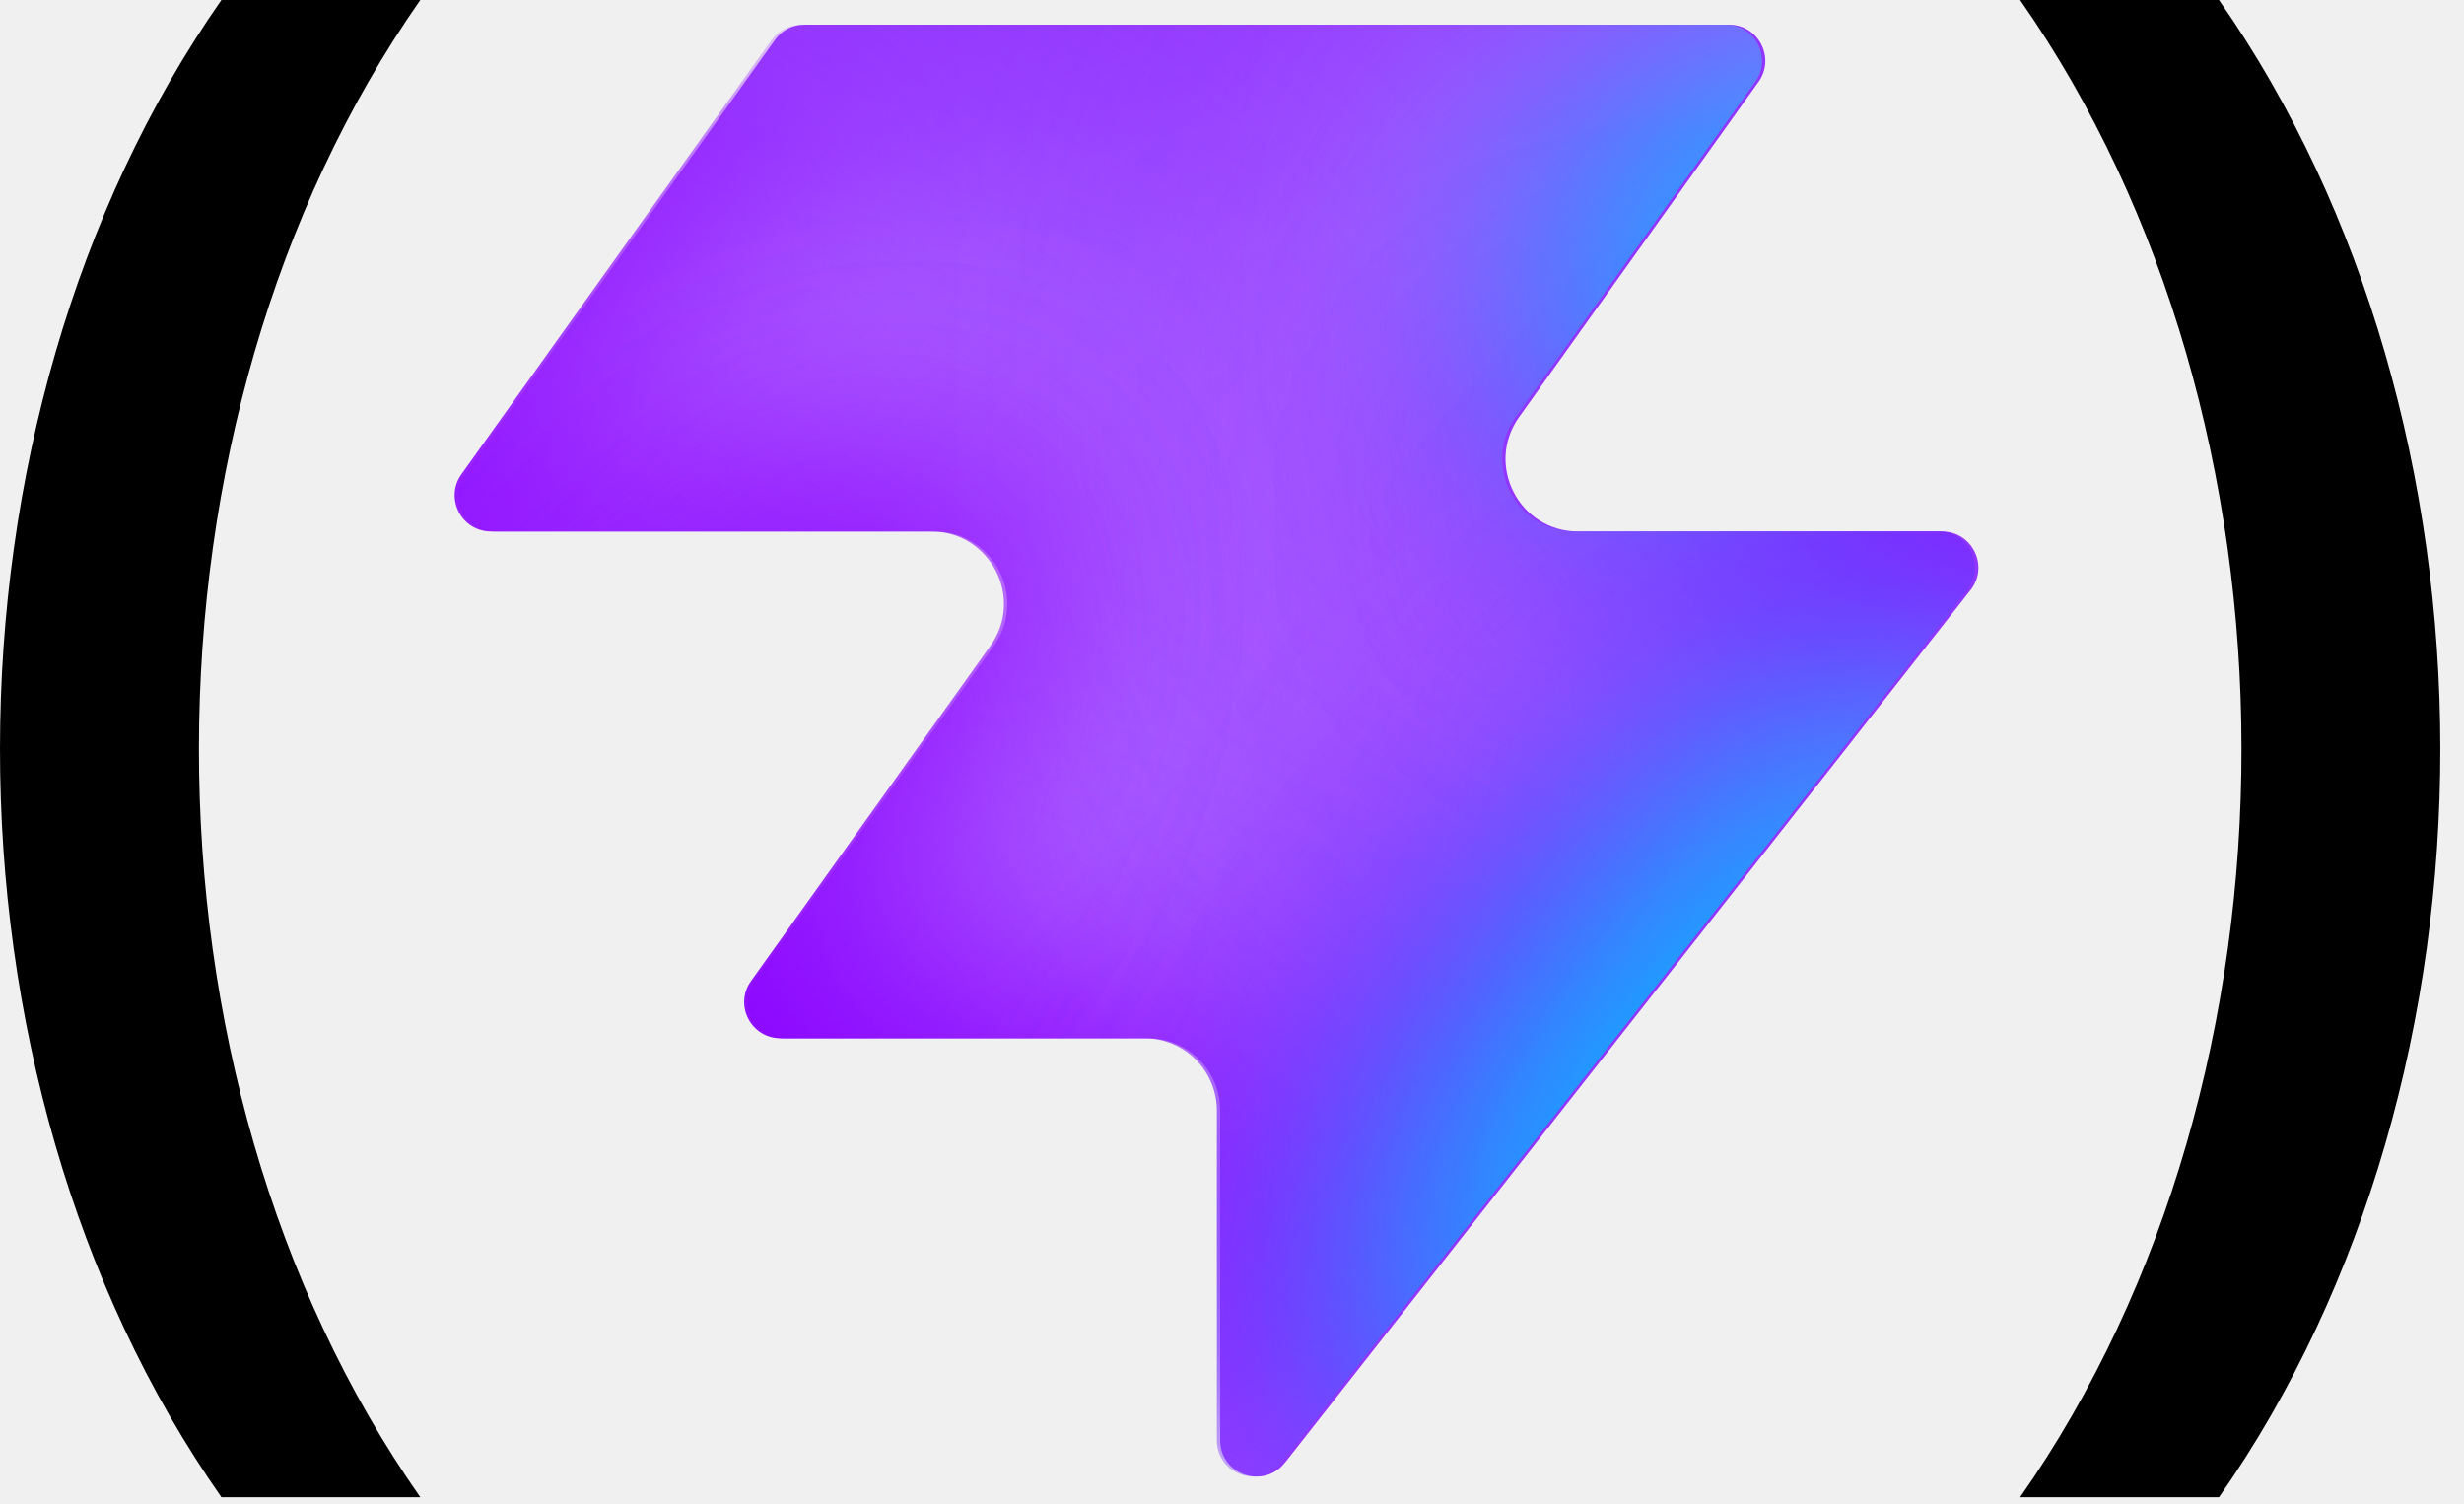
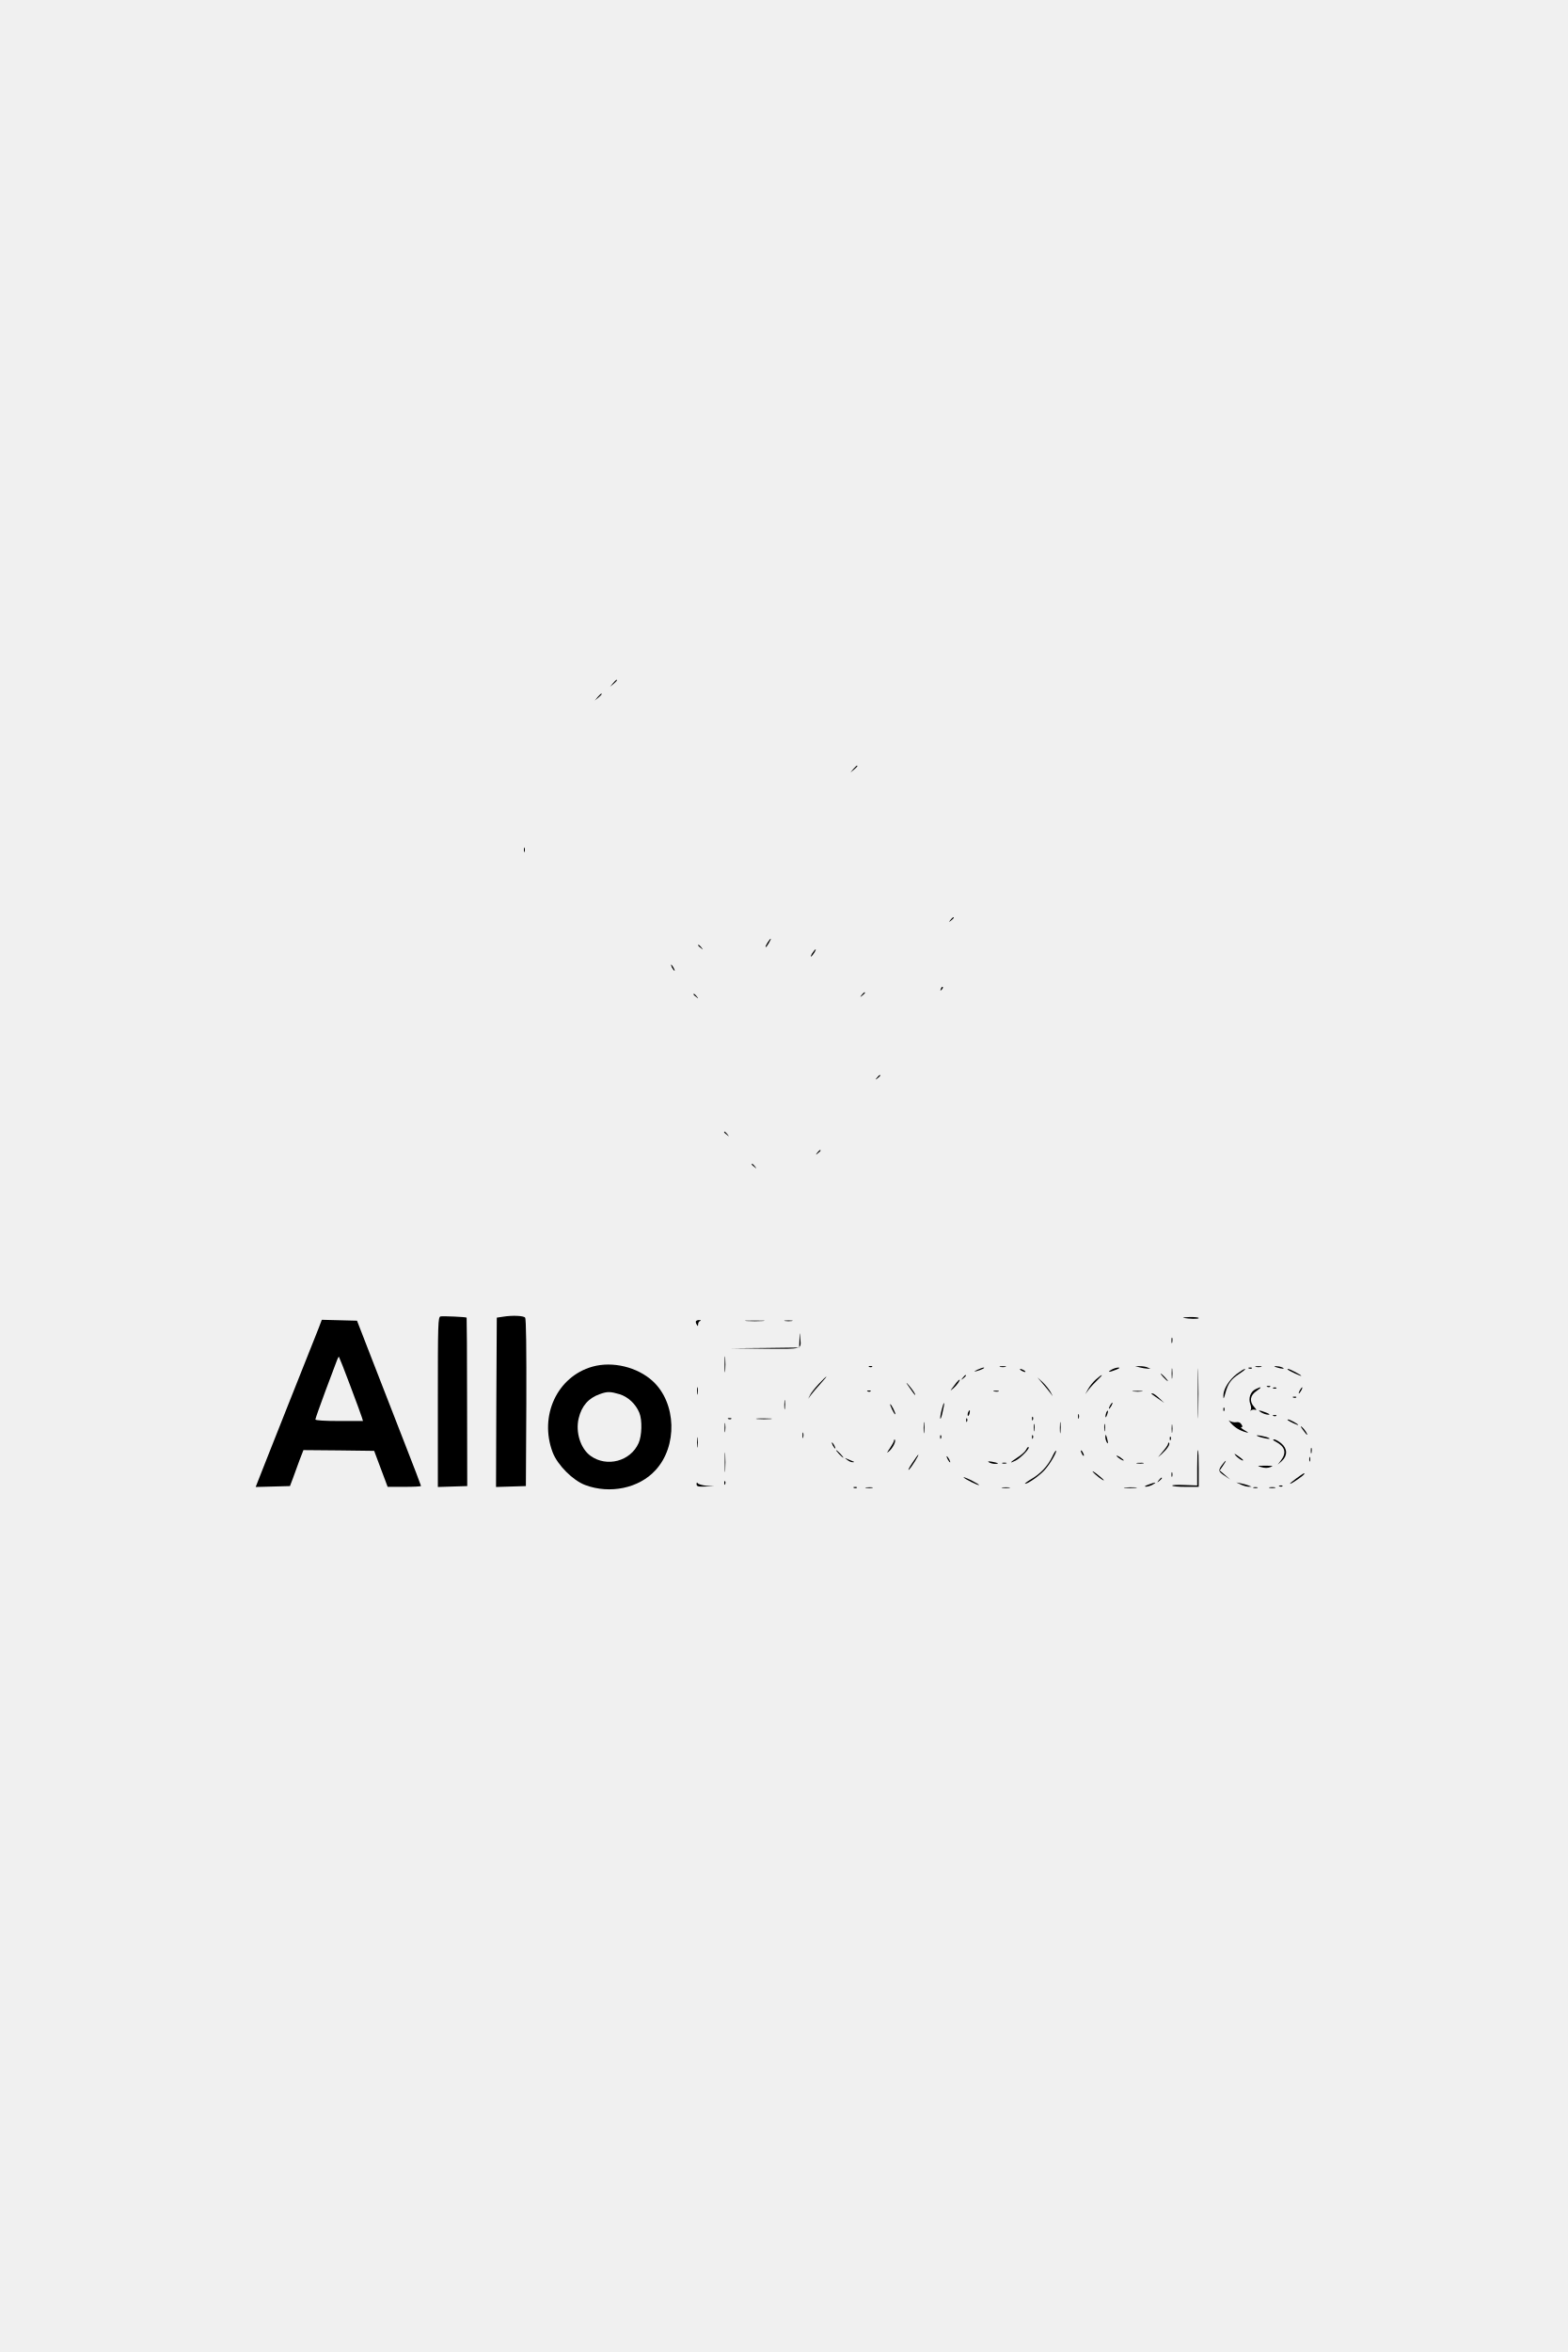
- <svg xmlns="http://www.w3.org/2000/svg" width="77" height="47" fill="none" aria-labelledby="vite-logo-title" viewBox="0 0 77 47">
-   <style>.parenthesis{fill:#000}@media (prefers-color-scheme:dark){.parenthesis{fill:#fff}}</style>
-   <path fill="#9135ff" d="M40.151 45.71c-.663.844-2.02.374-2.02-.699V34.708a2.26 2.26 0 0 0-2.262-2.262H24.493c-.92 0-1.457-1.04-.92-1.788l7.479-10.471c1.07-1.498 0-3.578-1.842-3.578H15.443c-.92 0-1.456-1.04-.92-1.788l9.696-13.576c.213-.297.556-.474.92-.474h28.894c.92 0 1.456 1.04.92 1.788l-7.48 10.472c-1.07 1.497 0 3.578 1.842 3.578h11.376c.944 0 1.474 1.087.89 1.83L40.153 45.712z" />
-   <mask id="a" width="48" height="47" x="14" y="0" maskUnits="userSpaceOnUse" style="mask-type:alpha">
-     <path fill="#000" d="M40.047 45.71c-.663.843-2.02.374-2.02-.699V34.708a2.26 2.26 0 0 0-2.262-2.262H24.389c-.92 0-1.457-1.04-.92-1.788l7.479-10.472c1.07-1.497 0-3.578-1.842-3.578H15.34c-.92 0-1.456-1.04-.92-1.788l9.696-13.575c.213-.297.556-.474.92-.474H53.93c.92 0 1.456 1.04.92 1.788L47.37 13.03c-1.07 1.498 0 3.578 1.842 3.578h11.376c.944 0 1.474 1.088.89 1.831L40.049 45.712z" />
-   </mask>
-   <g mask="url(#a)">
-     <g filter="url(#b)">
-       <ellipse cx="5.508" cy="14.704" fill="#eee6ff" rx="5.508" ry="14.704" transform="rotate(269.814 20.96 11.29)scale(-1 1)" />
-     </g>
-     <g filter="url(#c)">
-       <ellipse cx="10.399" cy="29.851" fill="#eee6ff" rx="10.399" ry="29.851" transform="rotate(89.814 -16.902 -8.275)scale(1 -1)" />
-     </g>
-     <g filter="url(#d)">
-       <ellipse cx="5.508" cy="30.487" fill="#8900ff" rx="5.508" ry="30.487" transform="rotate(89.814 -19.197 -7.127)scale(1 -1)" />
-     </g>
-     <g filter="url(#e)">
-       <ellipse cx="5.508" cy="30.599" fill="#8900ff" rx="5.508" ry="30.599" transform="rotate(89.814 -25.928 4.177)scale(1 -1)" />
-     </g>
-     <g filter="url(#f)">
-       <ellipse cx="5.508" cy="30.599" fill="#8900ff" rx="5.508" ry="30.599" transform="rotate(89.814 -25.738 5.52)scale(1 -1)" />
-     </g>
-     <g filter="url(#g)">
-       <ellipse cx="14.072" cy="22.078" fill="#eee6ff" rx="14.072" ry="22.078" transform="rotate(93.35 31.245 55.578)scale(-1 1)" />
-     </g>
-     <g filter="url(#h)">
-       <ellipse cx="3.47" cy="21.501" fill="#8900ff" rx="3.47" ry="21.501" transform="rotate(89.009 35.419 55.202)scale(-1 1)" />
-     </g>
-     <g filter="url(#i)">
-       <ellipse cx="3.47" cy="21.501" fill="#8900ff" rx="3.47" ry="21.501" transform="rotate(89.009 35.419 55.202)scale(-1 1)" />
-     </g>
-     <g filter="url(#j)">
-       <ellipse cx="14.592" cy="9.743" fill="#8900ff" rx="4.407" ry="29.108" transform="rotate(39.51 14.592 9.743)" />
-     </g>
-     <g filter="url(#k)">
-       <ellipse cx="61.728" cy="-5.321" fill="#8900ff" rx="4.407" ry="29.108" transform="rotate(37.892 61.728 -5.32)" />
-     </g>
-     <g filter="url(#l)">
-       <ellipse cx="55.618" cy="7.104" fill="#00c2ff" rx="5.971" ry="9.665" transform="rotate(37.892 55.618 7.104)" />
-     </g>
-     <g filter="url(#m)">
-       <ellipse cx="12.326" cy="39.103" fill="#8900ff" rx="4.407" ry="29.108" transform="rotate(37.892 12.326 39.103)" />
-     </g>
-     <g filter="url(#n)">
-       <ellipse cx="12.326" cy="39.103" fill="#8900ff" rx="4.407" ry="29.108" transform="rotate(37.892 12.326 39.103)" />
-     </g>
-     <g filter="url(#o)">
-       <ellipse cx="49.857" cy="30.678" fill="#8900ff" rx="4.407" ry="29.108" transform="rotate(37.892 49.857 30.678)" />
-     </g>
-     <g filter="url(#p)">
-       <ellipse cx="52.623" cy="33.171" fill="#00c2ff" rx="5.971" ry="15.297" transform="rotate(37.892 52.623 33.17)" />
-     </g>
+ <svg xmlns="http://www.w3.org/2000/svg" version="1.0" width="1024pt" height="1536pt" viewBox="0 0 1024 1536" preserveAspectRatio="xMidYMid meet">
+   <g transform="translate(0,1536) scale(0.1,-0.1)" fill="#000000" stroke="none">
+     <path d="M4004 10898 l-19 -23 23 19 c12 11 22 21 22 23 0 8 -8 2 -26 -19z" />
+     <path d="M3904 10808 l-19 -23 23 19 c21 18 27 26 19 26 -2 0 -12 -10 -23 -22z" />
+     <path d="M5574 10338 l-19 -23 23 19 c21 18 27 26 19 26 -2 0 -12 -10 -23 -22z" />
+     <path d="M3422 9810 c0 -14 2 -19 5 -12 2 6 2 18 0 25 -3 6 -5 1 -5 -13z" />
+     <path d="M6209 9353 c-13 -16 -12 -17 4 -4 9 7 17 15 17 17 0 8 -8 3 -21 -13z" />
+     <path d="M5014 9205 c-9 -14 -15 -27 -13 -30 3 -2 12 10 21 26 21 36 15 39 -8 4z" />
+     <path d="M4560 9186 c0 -2 8 -10 18 -17 15 -13 16 -12 3 4 -13 16 -21 21 -21 13z" />
+     <path d="M5305 9134 c-9 -15 -12 -23 -6 -20 11 7 35 46 28 46 -3 0 -12 -12 -22 -26z" />
+     <path d="M4390 9040 c6 -11 13 -20 16 -20 2 0 0 9 -6 20 -6 11 -13 20 -16 20 -2 0 0 -9 6 -20z" />
+     <path d="M6146 8903 c-6 -14 -5 -15 5 -6 7 7 10 15 7 18 -3 3 -9 -2 -12 -12z" />
+     <path d="M5629 8863 c-13 -16 -12 -17 4 -4 9 7 17 15 17 17 0 8 -8 3 -21 -13z" />
+     <path d="M4530 8866 c0 -2 8 -10 18 -17 15 -13 16 -12 3 4 -13 16 -21 21 -21 13z" />
+     <path d="M5729 8323 c-13 -16 -12 -17 4 -4 9 7 17 15 17 17 0 8 -8 3 -21 -13z" />
+     <path d="M4730 7966 c0 -2 8 -10 18 -17 15 -13 16 -12 3 4 -13 16 -21 21 -21 13z" />
+     <path d="M5339 7833 c-13 -16 -12 -17 4 -4 9 7 17 15 17 17 0 8 -8 3 -21 -13z" />
+     <path d="M4910 7756 c0 -2 8 -10 18 -17 15 -13 16 -12 3 4 -13 16 -21 21 -21 13z" />
+     <path d="M2878 6763 c-17 -4 -18 -39 -18 -559 l0 -555 96 3 96 3 -1 549 c0 302 -2 550 -3 551 -6 5 -154 11 -170 8z" />
+     <path d="M3285 6761 l-40 -6 -3 -553 -2 -553 97 3 98 3 3 544 c1 345 -1 548 -8 556 -10 13 -83 16 -145 6z" />
+     <path d="M7730 6754 c36 -8 100 -9 100 -2 0 5 -26 7 -57 7 -32 -1 -51 -3 -43 -5z" />
+     <path d="M2082 6688 c-11 -29 -104 -262 -206 -518 -101 -256 -190 -478 -195 -493 l-11 -28 112 3 112 3 19 50 c10 28 29 80 43 118 l26 67 231 -2 231 -3 28 -75 c16 -41 35 -94 44 -117 l16 -43 109 0 c60 0 109 2 109 6 0 3 -49 132 -110 287 -60 155 -154 397 -209 537 l-99 255 -115 3 -115 3 -20 -53z m206 -378 c38 -102 73 -195 76 -207 l7 -23 -155 0 c-96 0 -156 4 -156 10 0 5 30 90 66 187 37 98 71 189 76 202 5 13 10 22 12 20 2 -2 36 -87 74 -189z" />
+     <path d="M4546 6732 c-2 -4 -1 -14 5 -22 7 -13 9 -12 9 2 0 9 6 19 13 21 7 3 6 6 -5 6 -9 1 -19 -3 -22 -7z" />
+     <path d="M4878 6733 c28 -2 76 -2 105 0 28 2 5 3 -53 3 -58 0 -81 -1 -52 -3z" />
+     <path d="M5128 6733 c12 -2 32 -2 45 0 12 2 2 4 -23 4 -25 0 -35 -2 -22 -4z" />
+     <path d="M5222 6613 l-2 -53 -222 -3 -223 -2 223 -3 c248 -2 236 -6 229 69 -3 44 -4 44 -5 -8z" />
+     <path d="M7652 6605 c0 -16 2 -22 5 -12 2 9 2 23 0 30 -3 6 -5 -1 -5 -18z" />
+     <path d="M4733 6450 c0 -47 2 -66 4 -42 2 23 2 61 0 85 -2 23 -4 4 -4 -43z" />
+     <path d="M7824 6260 c0 -146 2 -205 3 -132 2 72 2 192 0 265 -1 72 -3 13 -3 -133z" />
+     <path d="M3870 6435 c-231 -65 -350 -322 -260 -560 32 -83 132 -183 212 -213 162 -61 352 -21 459 96 146 157 138 439 -17 582 -100 92 -262 132 -394 95z m177 -180 c55 -17 105 -63 129 -121 20 -48 17 -151 -5 -199 -53 -118 -207 -159 -313 -83 -66 47 -100 155 -78 246 19 80 64 132 139 158 47 17 67 17 128 -1z" />
+     <path d="M5678 6433 c7 -3 16 -2 19 1 4 3 -2 6 -13 5 -11 0 -14 -3 -6 -6z" />
+     <path d="M6533 6433 c9 -2 25 -2 35 0 9 3 1 5 -18 5 -19 0 -27 -2 -17 -5z" />
+     <path d="M7445 6430 c17 -4 39 -8 50 -8 l20 -1 -20 9 c-11 5 -33 8 -50 8 l-30 0 30 -8z" />
+     <path d="M7653 6390 c0 -30 2 -43 4 -27 2 15 2 39 0 55 -2 15 -4 2 -4 -28z" />
+     <path d="M8203 6433 c9 -2 25 -2 35 0 9 3 1 5 -18 5 -19 0 -27 -2 -17 -5z" />
+     <path d="M8340 6430 c34 -11 60 -11 35 0 -11 5 -29 8 -40 8 -16 0 -15 -2 5 -8z" />
+     <path d="M6385 6415 c-25 -12 -26 -14 -5 -9 28 7 60 23 45 23 -5 0 -23 -6 -40 -14z" />
+     <path d="M7260 6415 c-31 -18 -16 -18 30 0 23 9 28 14 15 14 -11 0 -31 -6 -45 -14z" />
+     <path d="M8158 6423 c7 -3 16 -2 19 1 4 3 -2 6 -13 5 -11 0 -14 -3 -6 -6z" />
+     <path d="M6670 6410 c8 -5 20 -10 25 -10 6 0 3 5 -5 10 -8 5 -19 10 -25 10 -5 0 -3 -5 5 -10z" />
+     <path d="M8078 6387 c-50 -39 -88 -100 -87 -142 0 -25 2 -23 13 17 17 63 36 90 92 127 26 17 43 31 36 31 -6 0 -30 -15 -54 -33z" />
+     <path d="M8411 6416 c10 -9 89 -46 89 -41 0 5 -75 45 -86 45 -4 0 -5 -2 -3 -4z" />
+     <path d="M7600 6365 c13 -14 26 -25 28 -25 3 0 -5 11 -18 25 -13 14 -26 25 -28 25 -3 0 5 -11 18 -25z" />
+     <path d="M6289 6363 c-13 -16 -12 -17 4 -4 16 13 21 21 13 21 -2 0 -10 -8 -17 -17z" />
+     <path d="M7158 6351 c-18 -16 -41 -44 -51 -63 l-18 -33 22 30 c13 17 39 45 58 63 43 40 34 43 -11 3z" />
+     <path d="M5348 6322 c-25 -27 -51 -59 -57 -73 l-12 -24 18 25 c10 14 38 46 62 73 24 26 41 47 39 47 -3 0 -26 -22 -50 -48z" />
+     <path d="M6810 6325 c19 -22 43 -51 53 -65 17 -24 17 -24 0 8 -10 18 -33 47 -52 65 l-35 32 34 -40z" />
+     <path d="M6249 6333 c-8 -10 -21 -27 -29 -38 -15 -20 -15 -20 9 0 21 18 47 55 38 55 -2 0 -10 -8 -18 -17z" />
+     <path d="M5941 6298 c18 -27 34 -48 36 -48 7 0 -16 35 -42 65 -20 23 -19 18 6 -17z" />
+     <path d="M4553 6275 c0 -22 2 -30 4 -17 2 12 2 30 0 40 -3 9 -5 -1 -4 -23z" />
+     <path d="M8278 6303 c7 -3 16 -2 19 1 4 3 -2 6 -13 5 -11 0 -14 -3 -6 -6z" />
+     <path d="M8200 6287 c-33 -17 -47 -59 -33 -97 6 -16 7 -33 2 -39 -6 -7 -5 -8 2 -2 6 5 19 7 28 4 11 -4 9 1 -7 19 -33 36 -27 76 17 105 37 25 32 31 -9 10z" />
+     <path d="M8318 6293 c7 -3 16 -2 19 1 4 3 -2 6 -13 5 -11 0 -14 -3 -6 -6z" />
+     <path d="M8490 6280 c-6 -11 -8 -20 -6 -20 3 0 10 9 16 20 6 11 8 20 6 20 -3 0 -10 -9 -16 -20z" />
+     <path d="M5668 6273 c7 -3 16 -2 19 1 4 3 -2 6 -13 5 -11 0 -14 -3 -6 -6z" />
+     <path d="M6493 6273 c9 -2 23 -2 30 0 6 3 -1 5 -18 5 -16 0 -22 -2 -12 -5z" />
+     <path d="M7403 6273 c15 -2 39 -2 55 0 15 2 2 4 -28 4 -30 0 -43 -2 -27 -4z" />
+     <path d="M7521 6257 c2 -2 22 -15 44 -31 l40 -28 -33 31 c-18 17 -37 31 -44 31 -6 0 -9 -1 -7 -3z" />
+     <path d="M8448 6233 c7 -3 16 -2 19 1 4 3 -2 6 -13 5 -11 0 -14 -3 -6 -6z" />
+     <path d="M5123 6185 c0 -27 2 -38 4 -22 2 15 2 37 0 50 -2 12 -4 0 -4 -28z" />
+     <path d="M6150 6150 c-7 -28 -10 -53 -8 -55 3 -3 10 18 16 47 7 28 11 53 8 55 -2 2 -9 -19 -16 -47z" />
+     <path d="M7250 6180 c-6 -11 -8 -20 -6 -20 3 0 10 9 16 20 6 11 8 20 6 20 -3 0 -10 -9 -16 -20z" />
+     <path d="M5827 6155 c9 -19 18 -33 21 -31 4 5 -26 66 -33 66 -3 0 3 -16 12 -35z" />
+     <path d="M7991 6154 c0 -11 3 -14 6 -6 3 7 2 16 -1 19 -3 4 -6 -2 -5 -13z" />
+     <path d="M6323 6135 c-3 -9 -3 -18 -1 -21 3 -3 8 4 11 16 6 23 -1 27 -10 5z" />
+     <path d="M7226 6135 c-3 -9 -6 -22 -5 -28 0 -7 5 -1 10 12 5 13 8 26 5 28 -2 2 -6 -3 -10 -12z" />
+     <path d="M8240 6135 c14 -8 34 -14 45 -14 13 0 8 5 -15 14 -46 18 -61 18 -30 0z" />
+     <path d="M7042 6110 c0 -14 2 -19 5 -12 2 6 2 18 0 25 -3 6 -5 1 -5 -13z" />
+     <path d="M8318 6113 c7 -3 16 -2 19 1 4 3 -2 6 -13 5 -11 0 -14 -3 -6 -6z" />
+     <path d="M6741 6094 c0 -11 3 -14 6 -6 3 7 2 16 -1 19 -3 4 -6 -2 -5 -13z" />
+     <path d="M4758 6093 c7 -3 16 -2 19 1 4 3 -2 6 -13 5 -11 0 -14 -3 -6 -6z" />
+     <path d="M4948 6093 c23 -2 61 -2 85 0 23 2 4 4 -43 4 -47 0 -66 -2 -42 -4z" />
+     <path d="M6311 6084 c0 -11 3 -14 6 -6 3 7 2 16 -1 19 -3 4 -6 -2 -5 -13z" />
+     <path d="M6033 6035 c0 -33 2 -45 4 -27 2 18 2 45 0 60 -2 15 -4 0 -4 -33z" />
+     <path d="M6923 6035 c0 -33 2 -45 4 -27 2 18 2 45 0 60 -2 15 -4 0 -4 -33z" />
+     <path d="M8040 6066 c27 -30 59 -49 100 -60 19 -5 16 -2 -10 13 -19 11 -29 20 -22 21 9 0 10 4 1 18 -8 13 -20 17 -35 14 -13 -2 -32 2 -42 9 -9 7 -6 1 8 -15z" />
+     <path d="M8411 6086 c10 -9 69 -36 69 -32 0 6 -55 36 -66 36 -4 0 -5 -2 -3 -4z" />
+     <path d="M4733 6035 c0 -27 2 -38 4 -22 2 15 2 37 0 50 -2 12 -4 0 -4 -28z" />
+     <path d="M6753 6035 c0 -22 2 -30 4 -17 2 12 2 30 0 40 -3 9 -5 -1 -4 -23z" />
+     <path d="M7213 6035 c0 -22 2 -30 4 -17 2 12 2 30 0 40 -3 9 -5 -1 -4 -23z" />
+     <path d="M7653 6030 c0 -25 2 -35 4 -22 2 12 2 32 0 45 -2 12 -4 2 -4 -23z" />
+     <path d="M8510 6023 c13 -18 25 -33 27 -33 8 0 -17 38 -33 51 -11 9 -9 2 6 -18z" />
+     <path d="M5242 5985 c0 -16 2 -22 5 -12 2 9 2 23 0 30 -3 6 -5 -1 -5 -18z" />
+     <path d="M4553 5940 c0 -30 2 -43 4 -27 2 15 2 39 0 55 -2 15 -4 2 -4 -28z" />
+     <path d="M6141 5974 c0 -11 3 -14 6 -6 3 7 2 16 -1 19 -3 4 -6 -2 -5 -13z" />
+     <path d="M6741 5974 c0 -11 3 -14 6 -6 3 7 2 16 -1 19 -3 4 -6 -2 -5 -13z" />
+     <path d="M7220 5974 c0 -10 5 -26 10 -34 8 -11 9 -7 4 15 -8 37 -14 45 -14 19z" />
+     <path d="M8215 5981 c31 -13 93 -24 75 -13 -8 5 -33 12 -55 16 -26 4 -33 3 -20 -3z" />
+     <path d="M7641 5964 c0 -11 3 -14 6 -6 3 7 2 16 -1 19 -3 4 -6 -2 -5 -13z" />
+     <path d="M5840 5953 c0 -6 -12 -28 -26 -49 -24 -35 -24 -37 -4 -19 23 21 44 64 35 73 -3 3 -5 1 -5 -5z" />
+     <path d="M8335 5944 c59 -32 70 -71 33 -120 l-22 -29 27 24 c38 35 37 81 -4 115 -17 14 -38 26 -47 26 -11 -1 -6 -7 13 -16z" />
+     <path d="M5440 5920 c6 -11 13 -20 16 -20 2 0 0 9 -6 20 -6 11 -13 20 -16 20 -2 0 0 -9 6 -20z" />
+     <path d="M7630 5932 c0 -7 -17 -31 -37 -54 -35 -41 -36 -41 -4 -13 36 33 56 64 47 73 -3 3 -6 0 -6 -6z" />
+     <path d="M4734 5810 c0 -58 1 -81 3 -52 2 28 2 76 0 105 -2 28 -3 5 -3 -53z" />
+     <path d="M6700 5889 c-6 -11 -32 -34 -58 -50 -45 -29 -51 -39 -9 -18 39 20 103 89 83 89 -3 0 -10 -9 -16 -21z" />
+     <path d="M8562 5885 c0 -16 2 -22 5 -12 2 9 2 23 0 30 -3 6 -5 -1 -5 -18z" />
+     <path d="M5480 5865 c13 -14 26 -25 28 -25 3 0 -5 11 -18 25 -13 14 -26 25 -28 25 -3 0 5 -11 18 -25z" />
+     <path d="M6873 5846 c-30 -61 -76 -110 -136 -145 -29 -17 -47 -31 -41 -31 19 0 99 56 131 94 33 37 78 115 71 122 -3 2 -14 -16 -25 -40z" />
+     <path d="M7060 5885 c0 -5 5 -17 10 -25 5 -8 10 -10 10 -5 0 6 -5 17 -10 25 -5 8 -10 11 -10 5z" />
+     <path d="M7820 5774 l0 -115 -84 3 c-46 2 -82 0 -79 -4 2 -5 42 -8 89 -8 l84 0 0 120 c0 66 -2 120 -5 120 -3 0 -5 -52 -5 -116z" />
+     <path d="M8069 5857 c14 -18 51 -42 51 -33 0 3 -15 15 -32 27 -24 17 -29 18 -19 6z" />
+     <path d="M5957 5803 c-21 -31 -29 -49 -19 -40 17 16 67 97 60 97 -2 0 -21 -26 -41 -57z" />
+     <path d="M7294 5851 c7 -11 46 -35 46 -28 0 3 -12 12 -26 22 -15 9 -23 12 -20 6z" />
+     <path d="M6190 5830 c6 -11 13 -20 16 -20 2 0 0 9 -6 20 -6 11 -13 20 -16 20 -2 0 0 -9 6 -20z" />
+     <path d="M8552 5830 c0 -14 2 -19 5 -12 2 6 2 18 0 25 -3 6 -5 1 -5 -13z" />
+     <path d="M5534 5826 c11 -9 27 -16 35 -15 14 0 14 1 1 6 -8 3 -24 10 -35 15 -20 9 -20 9 -1 -6z" />
+     <path d="M6460 5810 c8 -5 26 -10 39 -10 32 0 24 6 -19 14 -25 4 -31 3 -20 -4z" />
+     <path d="M7980 5790 c-24 -34 -22 -41 23 -70 l32 -22 -34 30 -34 29 22 32 c12 17 20 31 17 31 -2 0 -14 -13 -26 -30z" />
+     <path d="M6548 5803 c6 -2 18 -2 25 0 6 3 1 5 -13 5 -14 0 -19 -2 -12 -5z" />
+     <path d="M7428 5803 c12 -2 30 -2 40 0 9 3 -1 5 -23 4 -22 0 -30 -2 -17 -4z" />
+     <path d="M8238 5779 c22 -7 43 -7 60 0 23 8 17 9 -33 9 -55 0 -57 -1 -27 -9z" />
+     <path d="M7139 5747 c16 -20 71 -61 71 -54 0 3 -19 20 -42 38 -24 19 -37 26 -29 16z" />
+     <path d="M7652 5730 c0 -14 2 -19 5 -12 2 6 2 18 0 25 -3 6 -5 1 -5 -13z" />
+     <path d="M8466 5704 c-26 -19 -44 -34 -39 -34 11 0 93 57 93 65 0 7 -1 7 -54 -31z" />
+     <path d="M6294 5712 c6 -10 96 -55 101 -50 2 2 -21 15 -51 31 -31 15 -53 23 -50 19z" />
+     <path d="M7569 5693 c-13 -16 -12 -17 4 -4 16 13 21 21 13 21 -2 0 -10 -8 -17 -17z" />
+     <path d="M4731 5674 c0 -11 3 -14 6 -6 3 7 2 16 -1 19 -3 4 -6 -2 -5 -13z" />
+     <path d="M4550 5668 c0 -15 9 -18 58 -16 l57 2 -50 3 c-27 3 -53 10 -57 16 -5 8 -8 6 -8 -5z" />
+     <path d="M7500 5664 c-22 -8 -28 -13 -15 -13 11 0 31 6 45 14 31 17 17 17 -30 -1z" />
+     <path d="M8105 5665 c17 -8 39 -14 50 -14 l20 0 -20 8 c-11 4 -33 11 -50 14 l-30 6 30 -14z" />
+     <path d="M8358 5653 c7 -3 16 -2 19 1 4 3 -2 6 -13 5 -11 0 -14 -3 -6 -6z" />
+     <path d="M5578 5643 c7 -3 16 -2 19 1 4 3 -2 6 -13 5 -11 0 -14 -3 -6 -6z" />
+     <path d="M5658 5643 c12 -2 30 -2 40 0 9 3 -1 5 -23 4 -22 0 -30 -2 -17 -4z" />
+     <path d="M6548 5643 c12 -2 32 -2 45 0 12 2 2 4 -23 4 -25 0 -35 -2 -22 -4z" />
+     <path d="M7347 5643 c18 -2 50 -2 70 0 21 2 7 4 -32 4 -38 0 -55 -2 -38 -4z" />
+     <path d="M8188 5643 c6 -2 18 -2 25 0 6 3 1 5 -13 5 -14 0 -19 -2 -12 -5z" />
+     <path d="M8293 5643 c9 -2 25 -2 35 0 9 3 1 5 -18 5 -19 0 -27 -2 -17 -5z" />
  </g>
-   <path d="M6.919 0c-9.198 13.166-9.252 33.575 0 46.789h6.215c-9.25-13.214-9.196-33.623 0-46.789zm62.424 0h-6.215c9.198 13.166 9.252 33.575 0 46.789h6.215c9.25-13.214 9.196-33.623 0-46.789" class="parenthesis" />
-   <defs>
-     <filter id="b" width="60.045" height="41.654" x="-5.564" y="16.92" color-interpolation-filters="sRGB" filterUnits="userSpaceOnUse">
-       <feFlood flood-opacity="0" result="BackgroundImageFix" />
-       <feBlend in="SourceGraphic" in2="BackgroundImageFix" result="shape" />
-       <feGaussianBlur result="effect1_foregroundBlur_2002_17286" stdDeviation="7.659" />
-     </filter>
-     <filter id="c" width="90.34" height="51.437" x="-40.407" y="-6.762" color-interpolation-filters="sRGB" filterUnits="userSpaceOnUse">
-       <feFlood flood-opacity="0" result="BackgroundImageFix" />
-       <feBlend in="SourceGraphic" in2="BackgroundImageFix" result="shape" />
-       <feGaussianBlur result="effect1_foregroundBlur_2002_17286" stdDeviation="7.659" />
-     </filter>
-     <filter id="d" width="79.355" height="29.4" x="-35.435" y="2.801" color-interpolation-filters="sRGB" filterUnits="userSpaceOnUse">
-       <feFlood flood-opacity="0" result="BackgroundImageFix" />
-       <feBlend in="SourceGraphic" in2="BackgroundImageFix" result="shape" />
-       <feGaussianBlur result="effect1_foregroundBlur_2002_17286" stdDeviation="4.596" />
-     </filter>
-     <filter id="e" width="79.579" height="29.4" x="-30.84" y="20.8" color-interpolation-filters="sRGB" filterUnits="userSpaceOnUse">
-       <feFlood flood-opacity="0" result="BackgroundImageFix" />
-       <feBlend in="SourceGraphic" in2="BackgroundImageFix" result="shape" />
-       <feGaussianBlur result="effect1_foregroundBlur_2002_17286" stdDeviation="4.596" />
-     </filter>
-     <filter id="f" width="79.579" height="29.4" x="-29.307" y="21.949" color-interpolation-filters="sRGB" filterUnits="userSpaceOnUse">
-       <feFlood flood-opacity="0" result="BackgroundImageFix" />
-       <feBlend in="SourceGraphic" in2="BackgroundImageFix" result="shape" />
-       <feGaussianBlur result="effect1_foregroundBlur_2002_17286" stdDeviation="4.596" />
-     </filter>
-     <filter id="g" width="74.749" height="58.852" x="29.961" y="-17.13" color-interpolation-filters="sRGB" filterUnits="userSpaceOnUse">
-       <feFlood flood-opacity="0" result="BackgroundImageFix" />
-       <feBlend in="SourceGraphic" in2="BackgroundImageFix" result="shape" />
-       <feGaussianBlur result="effect1_foregroundBlur_2002_17286" stdDeviation="7.659" />
-     </filter>
-     <filter id="h" width="61.377" height="25.362" x="37.754" y="3.055" color-interpolation-filters="sRGB" filterUnits="userSpaceOnUse">
-       <feFlood flood-opacity="0" result="BackgroundImageFix" />
-       <feBlend in="SourceGraphic" in2="BackgroundImageFix" result="shape" />
-       <feGaussianBlur result="effect1_foregroundBlur_2002_17286" stdDeviation="4.596" />
-     </filter>
-     <filter id="i" width="61.377" height="25.362" x="37.754" y="3.055" color-interpolation-filters="sRGB" filterUnits="userSpaceOnUse">
-       <feFlood flood-opacity="0" result="BackgroundImageFix" />
-       <feBlend in="SourceGraphic" in2="BackgroundImageFix" result="shape" />
-       <feGaussianBlur result="effect1_foregroundBlur_2002_17286" stdDeviation="4.596" />
-     </filter>
-     <filter id="j" width="56.045" height="63.649" x="-13.43" y="-22.082" color-interpolation-filters="sRGB" filterUnits="userSpaceOnUse">
-       <feFlood flood-opacity="0" result="BackgroundImageFix" />
-       <feBlend in="SourceGraphic" in2="BackgroundImageFix" result="shape" />
-       <feGaussianBlur result="effect1_foregroundBlur_2002_17286" stdDeviation="4.596" />
-     </filter>
-     <filter id="k" width="54.814" height="64.646" x="34.321" y="-37.644" color-interpolation-filters="sRGB" filterUnits="userSpaceOnUse">
-       <feFlood flood-opacity="0" result="BackgroundImageFix" />
-       <feBlend in="SourceGraphic" in2="BackgroundImageFix" result="shape" />
-       <feGaussianBlur result="effect1_foregroundBlur_2002_17286" stdDeviation="4.596" />
-     </filter>
-     <filter id="l" width="33.541" height="35.313" x="38.847" y="-10.552" color-interpolation-filters="sRGB" filterUnits="userSpaceOnUse">
-       <feFlood flood-opacity="0" result="BackgroundImageFix" />
-       <feBlend in="SourceGraphic" in2="BackgroundImageFix" result="shape" />
-       <feGaussianBlur result="effect1_foregroundBlur_2002_17286" stdDeviation="4.596" />
-     </filter>
-     <filter id="m" width="54.814" height="64.646" x="-15.081" y="6.78" color-interpolation-filters="sRGB" filterUnits="userSpaceOnUse">
-       <feFlood flood-opacity="0" result="BackgroundImageFix" />
-       <feBlend in="SourceGraphic" in2="BackgroundImageFix" result="shape" />
-       <feGaussianBlur result="effect1_foregroundBlur_2002_17286" stdDeviation="4.596" />
-     </filter>
-     <filter id="n" width="54.814" height="64.646" x="-15.081" y="6.78" color-interpolation-filters="sRGB" filterUnits="userSpaceOnUse">
-       <feFlood flood-opacity="0" result="BackgroundImageFix" />
-       <feBlend in="SourceGraphic" in2="BackgroundImageFix" result="shape" />
-       <feGaussianBlur result="effect1_foregroundBlur_2002_17286" stdDeviation="4.596" />
-     </filter>
-     <filter id="o" width="54.814" height="64.646" x="22.45" y="-1.645" color-interpolation-filters="sRGB" filterUnits="userSpaceOnUse">
-       <feFlood flood-opacity="0" result="BackgroundImageFix" />
-       <feBlend in="SourceGraphic" in2="BackgroundImageFix" result="shape" />
-       <feGaussianBlur result="effect1_foregroundBlur_2002_17286" stdDeviation="4.596" />
-     </filter>
-     <filter id="p" width="39.409" height="43.623" x="32.919" y="11.36" color-interpolation-filters="sRGB" filterUnits="userSpaceOnUse">
-       <feFlood flood-opacity="0" result="BackgroundImageFix" />
-       <feBlend in="SourceGraphic" in2="BackgroundImageFix" result="shape" />
-       <feGaussianBlur result="effect1_foregroundBlur_2002_17286" stdDeviation="4.596" />
-     </filter>
-   </defs>
</svg>
